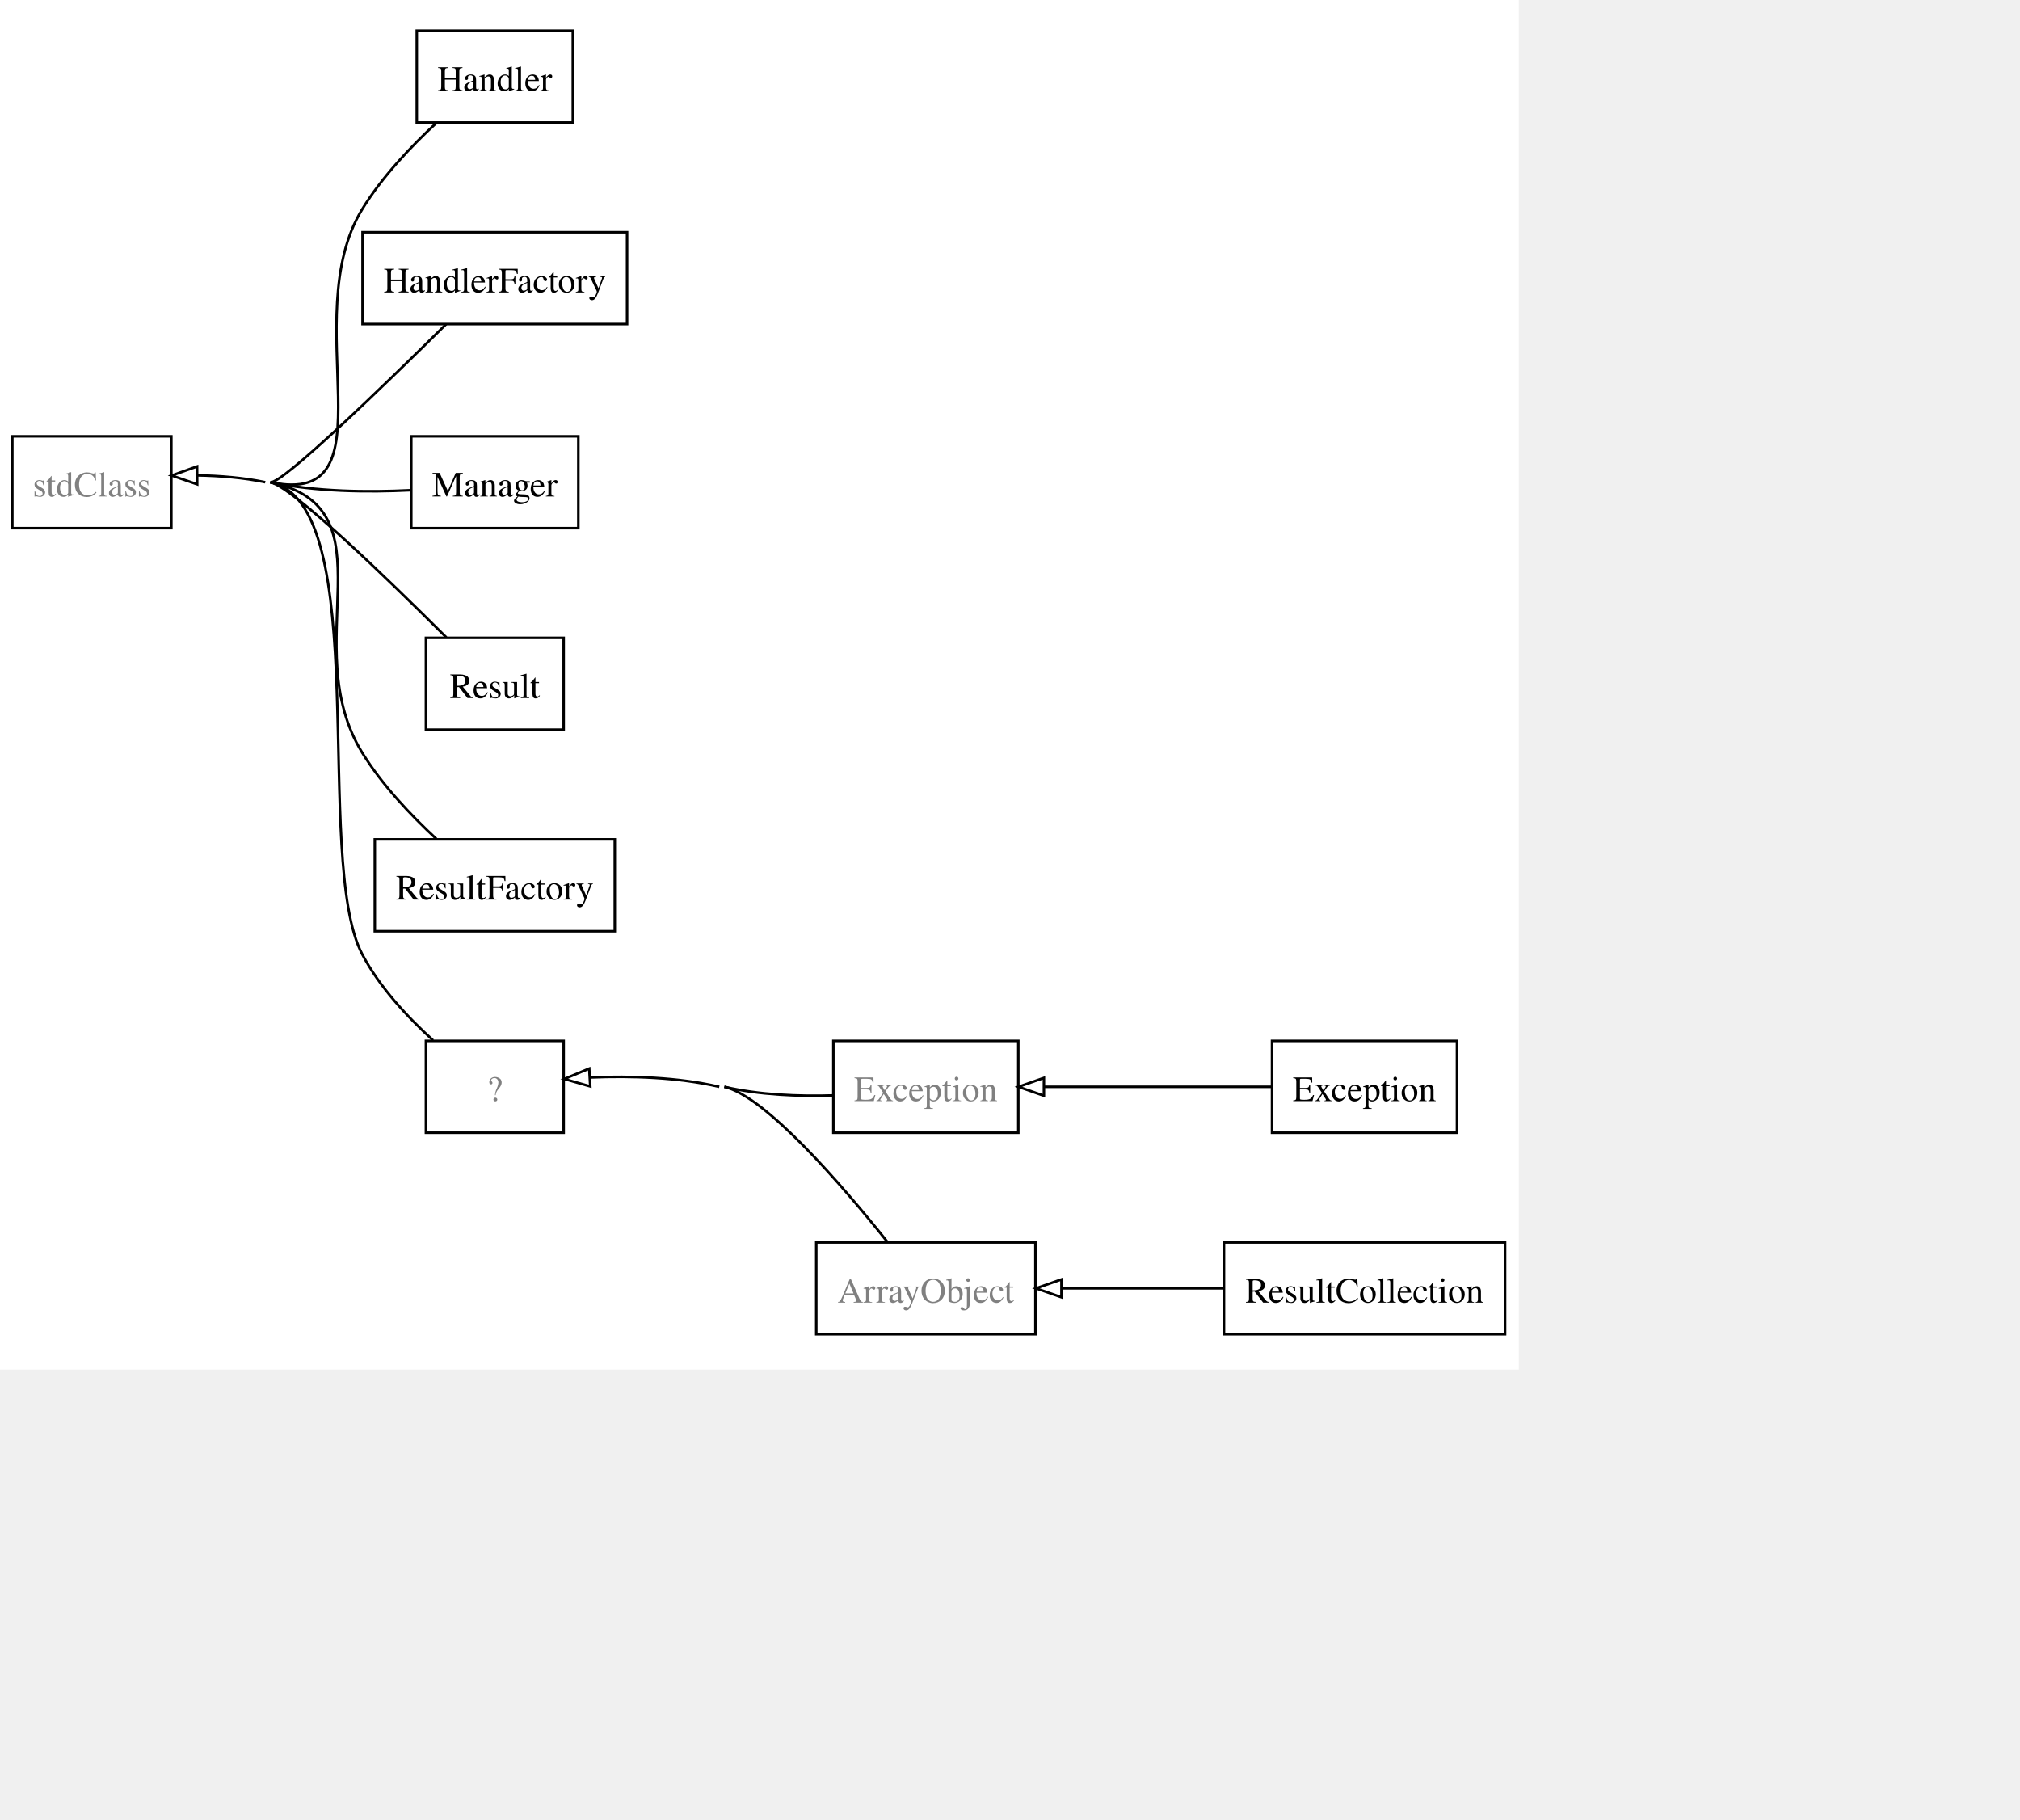
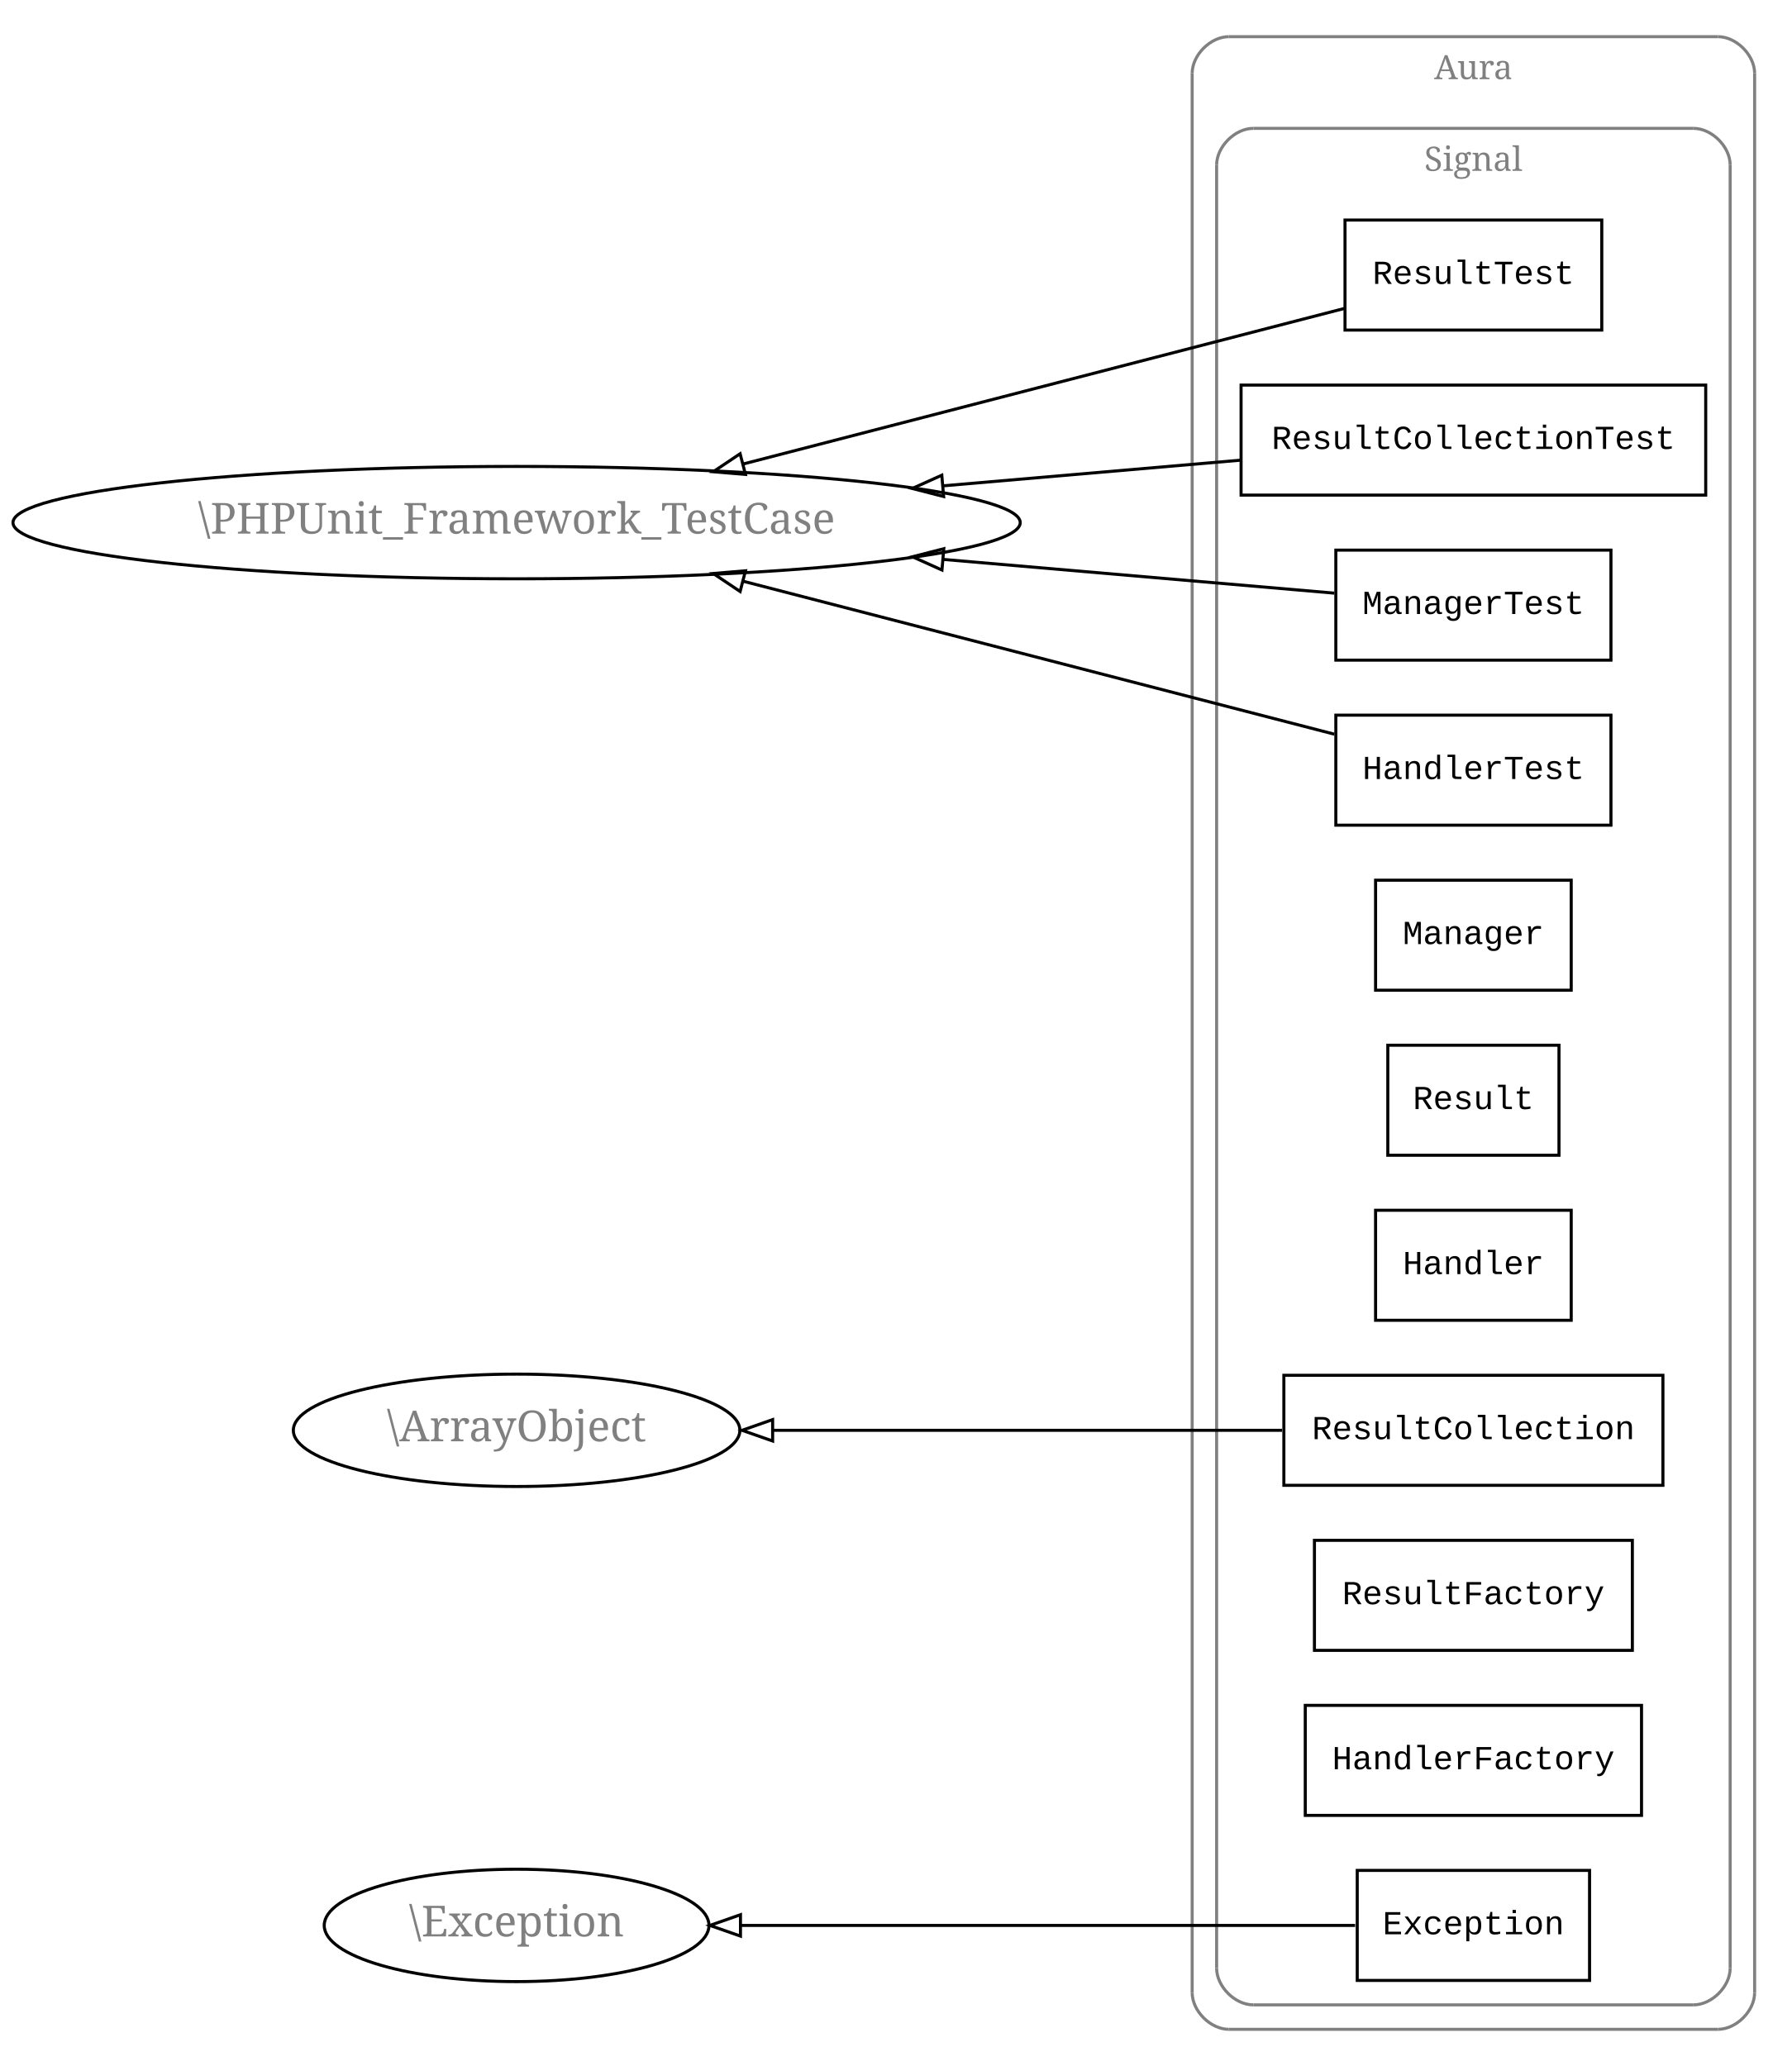
- <svg xmlns="http://www.w3.org/2000/svg" xmlns:xlink="http://www.w3.org/1999/xlink" width="594pt" height="535pt">
-   <g id="viewport" class="graph" transform="scale(1 1) rotate(0) translate(4 531.4)">
-     <polygon fill="white" stroke="white" points="-4,5 -4,-531.4 591,-531.4 591,5 -4,5" />
-     <g id="node1" class="node">
-       <polygon fill="white" stroke="black" points="63.177,-360.37 0.823,-360.37 0.823,-324.37 63.177,-324.37 63.177,-360.37" />
-       <text text-anchor="middle" x="32" y="-336.77" font-family="Times,serif" font-size="14.00" fill="gray">stdClass</text>
+ <svg xmlns="http://www.w3.org/2000/svg" xmlns:xlink="http://www.w3.org/1999/xlink" width="586pt" height="676pt" viewBox="0.00 0.00 586.00 676.00">
+   <g id="graph1" class="graph" transform="scale(1 1) rotate(0) translate(4 672)">
+     <polygon fill="white" stroke="white" points="-4,5 -4,-672 583,-672 583,5 -4,5" />
+     <g id="graph2" class="cluster">
+       <polyline fill="none" stroke="gray" points="398,-8 558,-8 " />
+       <path fill="none" stroke="gray" d="M558,-8C564,-8 570,-14 570,-20" />
+       <polyline fill="none" stroke="gray" points="570,-20 570,-648 " />
+       <path fill="none" stroke="gray" d="M570,-648C570,-654 564,-660 558,-660" />
+       <polyline fill="none" stroke="gray" points="558,-660 398,-660 " />
+       <path fill="none" stroke="gray" d="M398,-660C392,-660 386,-654 386,-648" />
+       <polyline fill="none" stroke="gray" points="386,-648 386,-20 " />
+       <path fill="none" stroke="gray" d="M386,-20C386,-14 392,-8 398,-8" />
+       <text text-anchor="middle" x="478" y="-646.1" font-family="Times Roman,serif" font-size="11.00" fill="gray">Aura</text>
    </g>
-     <g id="node2" class="node">
-       <a xlink:href="_src_Handler.html" xlink:title="Handler" target="_top">
-         <polygon fill="white" stroke="black" points="220.59,-519.37 159.41,-519.37 159.41,-483.37 220.59,-483.37 220.59,-519.37" />
-         <text text-anchor="middle" x="190" y="-495.77" font-family="Times,serif" font-size="14.00">Handler</text>
+     <g id="graph3" class="cluster">
+       <polyline fill="none" stroke="gray" points="406,-16 550,-16 " />
+       <path fill="none" stroke="gray" d="M550,-16C556,-16 562,-22 562,-28" />
+       <polyline fill="none" stroke="gray" points="562,-28 562,-618 " />
+       <path fill="none" stroke="gray" d="M562,-618C562,-624 556,-630 550,-630" />
+       <polyline fill="none" stroke="gray" points="550,-630 406,-630 " />
+       <path fill="none" stroke="gray" d="M406,-630C400,-630 394,-624 394,-618" />
+       <polyline fill="none" stroke="gray" points="394,-618 394,-28 " />
+       <path fill="none" stroke="gray" d="M394,-28C394,-22 400,-16 406,-16" />
+       <text text-anchor="middle" x="478" y="-616.1" font-family="Times Roman,serif" font-size="11.00" fill="gray">Signal</text>
+     </g>
+     <g id="node3" class="node">
+       <a xlink:href="db_tests_ResultTest.html" xlink:title="ResultTest" target="_parent">
+         <polygon fill="none" stroke="black" points="520,-600 436,-600 436,-564 520,-564 520,-600" />
+         <text text-anchor="middle" x="478" y="-579.1" font-family="Courier New" font-size="11.00">ResultTest</text>
      </a>
    </g>
-     <g id="edge2" class="edge">
-       <path fill="none" stroke="black" d="M167.062,-483.181C157.052,-473.927 145.735,-461.982 138,-449.37 111.769,-406.598 151.101,-332.044 102,-342.37" />
+     <g id="node16" class="node">
+       <ellipse fill="none" stroke="black" cx="165" cy="-501" rx="164.756" ry="18.385" />
+       <text text-anchor="middle" x="165" y="-497.4" font-family="Times Roman,serif" font-size="14.00" fill="gray">\PHPUnit_Framework_TestCase</text>
    </g>
-     <g id="node3" class="node">
-       <a xlink:href="_src_HandlerFactory.html" xlink:title="HandlerFactory" target="_top">
-         <polygon fill="white" stroke="black" points="241.856,-440.37 138.144,-440.37 138.144,-404.37 241.856,-404.37 241.856,-440.37" />
-         <text text-anchor="middle" x="190" y="-416.77" font-family="Times,serif" font-size="14.00">HandlerFactory</text>
+     <g id="edge5" class="edge">
+       <path fill="none" stroke="black" d="M435.787,-571.076C385.522,-558.068 300.671,-536.11 239.33,-520.236" />
+       <polygon fill="none" stroke="black" points="239.872,-516.761 229.314,-517.644 238.119,-523.537 239.872,-516.761" />
+     </g>
+     <g id="node4" class="node">
+       <a xlink:href="db_tests_ResultCollectionTest.html" xlink:title="ResultCollectionTest" target="_parent">
+         <polygon fill="none" stroke="black" points="554,-546 402,-546 402,-510 554,-510 554,-546" />
+         <text text-anchor="middle" x="478" y="-525.1" font-family="Courier New" font-size="11.00">ResultCollectionTest</text>
      </a>
    </g>
-     <g id="edge4" class="edge">
-       <path fill="none" stroke="black" d="M170.936,-404.354C146.784,-380.474 106.468,-341.43 102,-342.37" />
+     <g id="edge7" class="edge">
+       <path fill="none" stroke="black" d="M401.832,-521.43C372.56,-518.904 338.143,-515.936 304.755,-513.056" />
+       <polygon fill="none" stroke="black" points="304.697,-509.538 294.433,-512.165 304.095,-516.512 304.697,-509.538" />
    </g>
-     <g id="node4" class="node">
-       <a xlink:href="_src_Manager.html" xlink:title="Manager" target="_top">
-         <polygon fill="white" stroke="black" points="222.752,-360.37 157.248,-360.37 157.248,-324.37 222.752,-324.37 222.752,-360.37" />
-         <text text-anchor="middle" x="190" y="-336.77" font-family="Times,serif" font-size="14.00">Manager</text>
+     <g id="node5" class="node">
+       <a xlink:href="db_tests_ManagerTest.html" xlink:title="ManagerTest" target="_parent">
+         <polygon fill="none" stroke="black" points="523,-492 433,-492 433,-456 523,-456 523,-492" />
+         <text text-anchor="middle" x="478" y="-471.1" font-family="Courier New" font-size="11.00">ManagerTest</text>
      </a>
    </g>
-     <g id="edge6" class="edge">
-       <path fill="none" stroke="black" d="M156.856,-339.232C140.299,-338.403 119.885,-338.609 102,-342.37" />
+     <g id="edge9" class="edge">
+       <path fill="none" stroke="black" d="M432.487,-477.926C398.684,-480.842 350.647,-484.986 304.588,-488.959" />
+       <polygon fill="none" stroke="black" points="304.149,-485.484 294.487,-489.83 304.751,-492.458 304.149,-485.484" />
    </g>
-     <g id="node5" class="node">
-       <a xlink:href="_src_Result.html" xlink:title="Result" target="_top">
-         <polygon fill="white" stroke="black" points="217,-281.37 163,-281.37 163,-245.37 217,-245.37 217,-281.37" />
-         <text text-anchor="middle" x="190" y="-257.77" font-family="Times,serif" font-size="14.00">Result</text>
+     <g id="node6" class="node">
+       <a xlink:href="db_tests_HandlerTest.html" xlink:title="HandlerTest" target="_parent">
+         <polygon fill="none" stroke="black" points="523,-438 433,-438 433,-402 523,-402 523,-438" />
+         <text text-anchor="middle" x="478" y="-417.1" font-family="Courier New" font-size="11.00">HandlerTest</text>
      </a>
    </g>
-     <g id="edge8" class="edge">
-       <path fill="none" stroke="black" d="M171.006,-281.54C148.183,-304.291 110.735,-340.533 102,-342.37" />
+     <g id="edge11" class="edge">
+       <path fill="none" stroke="black" d="M432.487,-431.778C381.815,-444.891 299.16,-466.281 239.125,-481.818" />
+       <polygon fill="none" stroke="black" points="238.122,-478.462 229.318,-484.355 239.876,-485.238 238.122,-478.462" />
    </g>
-     <g id="node6" class="node">
-       <a xlink:href="_src_ResultFactory.html" xlink:title="ResultFactory" target="_top">
-         <polygon fill="white" stroke="black" points="237.046,-202.37 142.954,-202.37 142.954,-166.37 237.046,-166.37 237.046,-202.37" />
-         <text text-anchor="middle" x="190" y="-178.77" font-family="Times,serif" font-size="14.00">ResultFactory</text>
+     <g id="node7" class="node">
+       <a xlink:href="db_src_Manager.html" xlink:title="Manager" target="_parent">
+         <polygon fill="none" stroke="black" points="510,-384 446,-384 446,-348 510,-348 510,-384" />
+         <text text-anchor="middle" x="478" y="-363.1" font-family="Courier New" font-size="11.00">Manager</text>
      </a>
    </g>
-     <g id="edge10" class="edge">
-       <path fill="none" stroke="black" d="M167.078,-202.569C157.071,-211.825 145.752,-223.769 138,-236.37 111.929,-278.746 150.689,-332.13 102,-342.37" />
-     </g>
-     <g id="node7" class="node">
-       <polygon fill="white" stroke="black" points="217,-123.37 163,-123.37 163,-87.37 217,-87.37 217,-123.37" />
-       <text text-anchor="middle" x="190" y="-99.77" font-family="Times,serif" font-size="14.00" fill="gray">?</text>
-     </g>
-     <g id="edge12" class="edge">
-       <path fill="none" stroke="black" d="M165.786,-123.603C155.745,-132.697 144.766,-144.498 138,-157.37 118.513,-194.443 142.986,-333.75 102,-342.37" />
-       <path fill="none" stroke="black" d="M100,-342.37C91.491,-344.159 82.239,-344.904 73.403,-345.061" />
-       <polygon fill="none" stroke="black" points="73.311,-341.561 63.291,-345.003 73.271,-348.56 73.311,-341.561" />
-     </g>
    <g id="node8" class="node">
-       <polygon fill="white" stroke="black" points="395.259,-123.37 322.741,-123.37 322.741,-87.37 395.259,-87.37 395.259,-123.37" />
-       <text text-anchor="middle" x="359" y="-99.77" font-family="Times,serif" font-size="14.00" fill="gray">Exception</text>
-     </g>
-     <g id="edge14" class="edge">
-       <path fill="none" stroke="black" d="M322.665,-101.984C309.159,-101.568 293.715,-102.169 280,-105.37" />
+       <a xlink:href="db_src_Result.html" xlink:title="Result" target="_parent">
+         <polygon fill="none" stroke="black" points="506,-330 450,-330 450,-294 506,-294 506,-330" />
+         <text text-anchor="middle" x="478" y="-309.1" font-family="Courier New" font-size="11.00">Result</text>
+       </a>
    </g>
    <g id="node9" class="node">
-       <a xlink:href="_src_Exception.html" xlink:title="Exception" target="_top">
-         <polygon fill="white" stroke="black" points="567.259,-123.37 494.741,-123.37 494.741,-87.37 567.259,-87.37 567.259,-123.37" />
-         <text text-anchor="middle" x="531" y="-99.77" font-family="Times,serif" font-size="14.00">Exception</text>
+       <a xlink:href="db_src_Handler.html" xlink:title="Handler" target="_parent">
+         <polygon fill="none" stroke="black" points="510,-276 446,-276 446,-240 510,-240 510,-276" />
+         <text text-anchor="middle" x="478" y="-255.1" font-family="Courier New" font-size="11.00">Handler</text>
      </a>
    </g>
-     <g id="edge16" class="edge">
-       <path fill="none" stroke="black" d="M494.362,-105.37C468.549,-105.37 433.44,-105.37 405.585,-105.37" />
-       <polygon fill="none" stroke="black" points="405.299,-101.87 395.299,-105.37 405.299,-108.87 405.299,-101.87" />
+     <g id="node10" class="node">
+       <a xlink:href="db_src_ResultCollection.html" xlink:title="ResultCollection" target="_parent">
+         <polygon fill="none" stroke="black" points="540,-222 416,-222 416,-186 540,-186 540,-222" />
+         <text text-anchor="middle" x="478" y="-201.1" font-family="Courier New" font-size="11.00">ResultCollection</text>
+       </a>
    </g>
-     <g id="node10" class="node">
-       <polygon fill="white" stroke="black" points="401.966,-44.37 316.034,-44.37 316.034,-8.37 401.966,-8.37 401.966,-44.37" />
-       <text text-anchor="middle" x="359" y="-20.77" font-family="Times,serif" font-size="14.00" fill="gray">ArrayObject</text>
+     <g id="node21" class="node">
+       <ellipse fill="none" stroke="black" cx="165" cy="-204" rx="73.039" ry="18.385" />
+       <text text-anchor="middle" x="165" y="-200.4" font-family="Times Roman,serif" font-size="14.00" fill="gray">\ArrayObject</text>
    </g>
-     <g id="edge18" class="edge">
-       <path fill="none" stroke="black" d="M278,-105.37C261.747,-109.164 243.315,-109.683 227.614,-109.047" />
-       <polygon fill="none" stroke="black" points="227.426,-105.53 217.241,-108.448 227.023,-112.518 227.426,-105.53" />
-       <path fill="none" stroke="black" d="M343.839,-44.703C326.149,-66.835 296.236,-101.58 280,-105.37" />
+     <g id="edge13" class="edge">
+       <path fill="none" stroke="black" d="M415.412,-204C367.662,-204 301.402,-204 249.035,-204" />
+       <polygon fill="none" stroke="black" points="248.756,-200.5 238.756,-204 248.756,-207.5 248.756,-200.5" />
    </g>
    <g id="node11" class="node">
-       <a xlink:href="_src_ResultCollection.html" xlink:title="ResultCollection" target="_top">
-         <polygon fill="white" stroke="black" points="586.104,-44.37 475.896,-44.37 475.896,-8.37 586.104,-8.37 586.104,-44.37" />
-         <text text-anchor="middle" x="531" y="-20.77" font-family="Times,serif" font-size="14.00">ResultCollection</text>
+       <a xlink:href="db_src_ResultFactory.html" xlink:title="ResultFactory" target="_parent">
+         <polygon fill="none" stroke="black" points="530,-168 426,-168 426,-132 530,-132 530,-168" />
+         <text text-anchor="middle" x="478" y="-147.1" font-family="Courier New" font-size="11.00">ResultFactory</text>
      </a>
    </g>
-     <g id="edge20" class="edge">
-       <path fill="none" stroke="black" d="M475.744,-26.37C455.47,-26.37 432.501,-26.37 412.398,-26.37" />
-       <polygon fill="none" stroke="black" points="412.177,-22.87 402.177,-26.37 412.177,-29.87 412.177,-22.87" />
+     <g id="node12" class="node">
+       <a xlink:href="db_src_HandlerFactory.html" xlink:title="HandlerFactory" target="_parent">
+         <polygon fill="none" stroke="black" points="533,-114 423,-114 423,-78 533,-78 533,-114" />
+         <text text-anchor="middle" x="478" y="-93.1" font-family="Courier New" font-size="11.00">HandlerFactory</text>
+       </a>
+     </g>
+     <g id="node13" class="node">
+       <a xlink:href="db_src_Exception.html" xlink:title="Exception" target="_parent">
+         <polygon fill="none" stroke="black" points="516,-60 440,-60 440,-24 516,-24 516,-60" />
+         <text text-anchor="middle" x="478" y="-39.1" font-family="Courier New" font-size="11.00">Exception</text>
+       </a>
+     </g>
+     <g id="node23" class="node">
+       <ellipse fill="none" stroke="black" cx="165" cy="-42" rx="62.932" ry="18.385" />
+       <text text-anchor="middle" x="165" y="-38.4" font-family="Times Roman,serif" font-size="14.00" fill="gray">\Exception</text>
+     </g>
+     <g id="edge15" class="edge">
+       <path fill="none" stroke="black" d="M439.306,-42C389.339,-42 301.344,-42 238.489,-42" />
+       <polygon fill="none" stroke="black" points="238.236,-38.5 228.236,-42 238.236,-45.5 238.236,-38.5" />
    </g>
  </g>
</svg>
